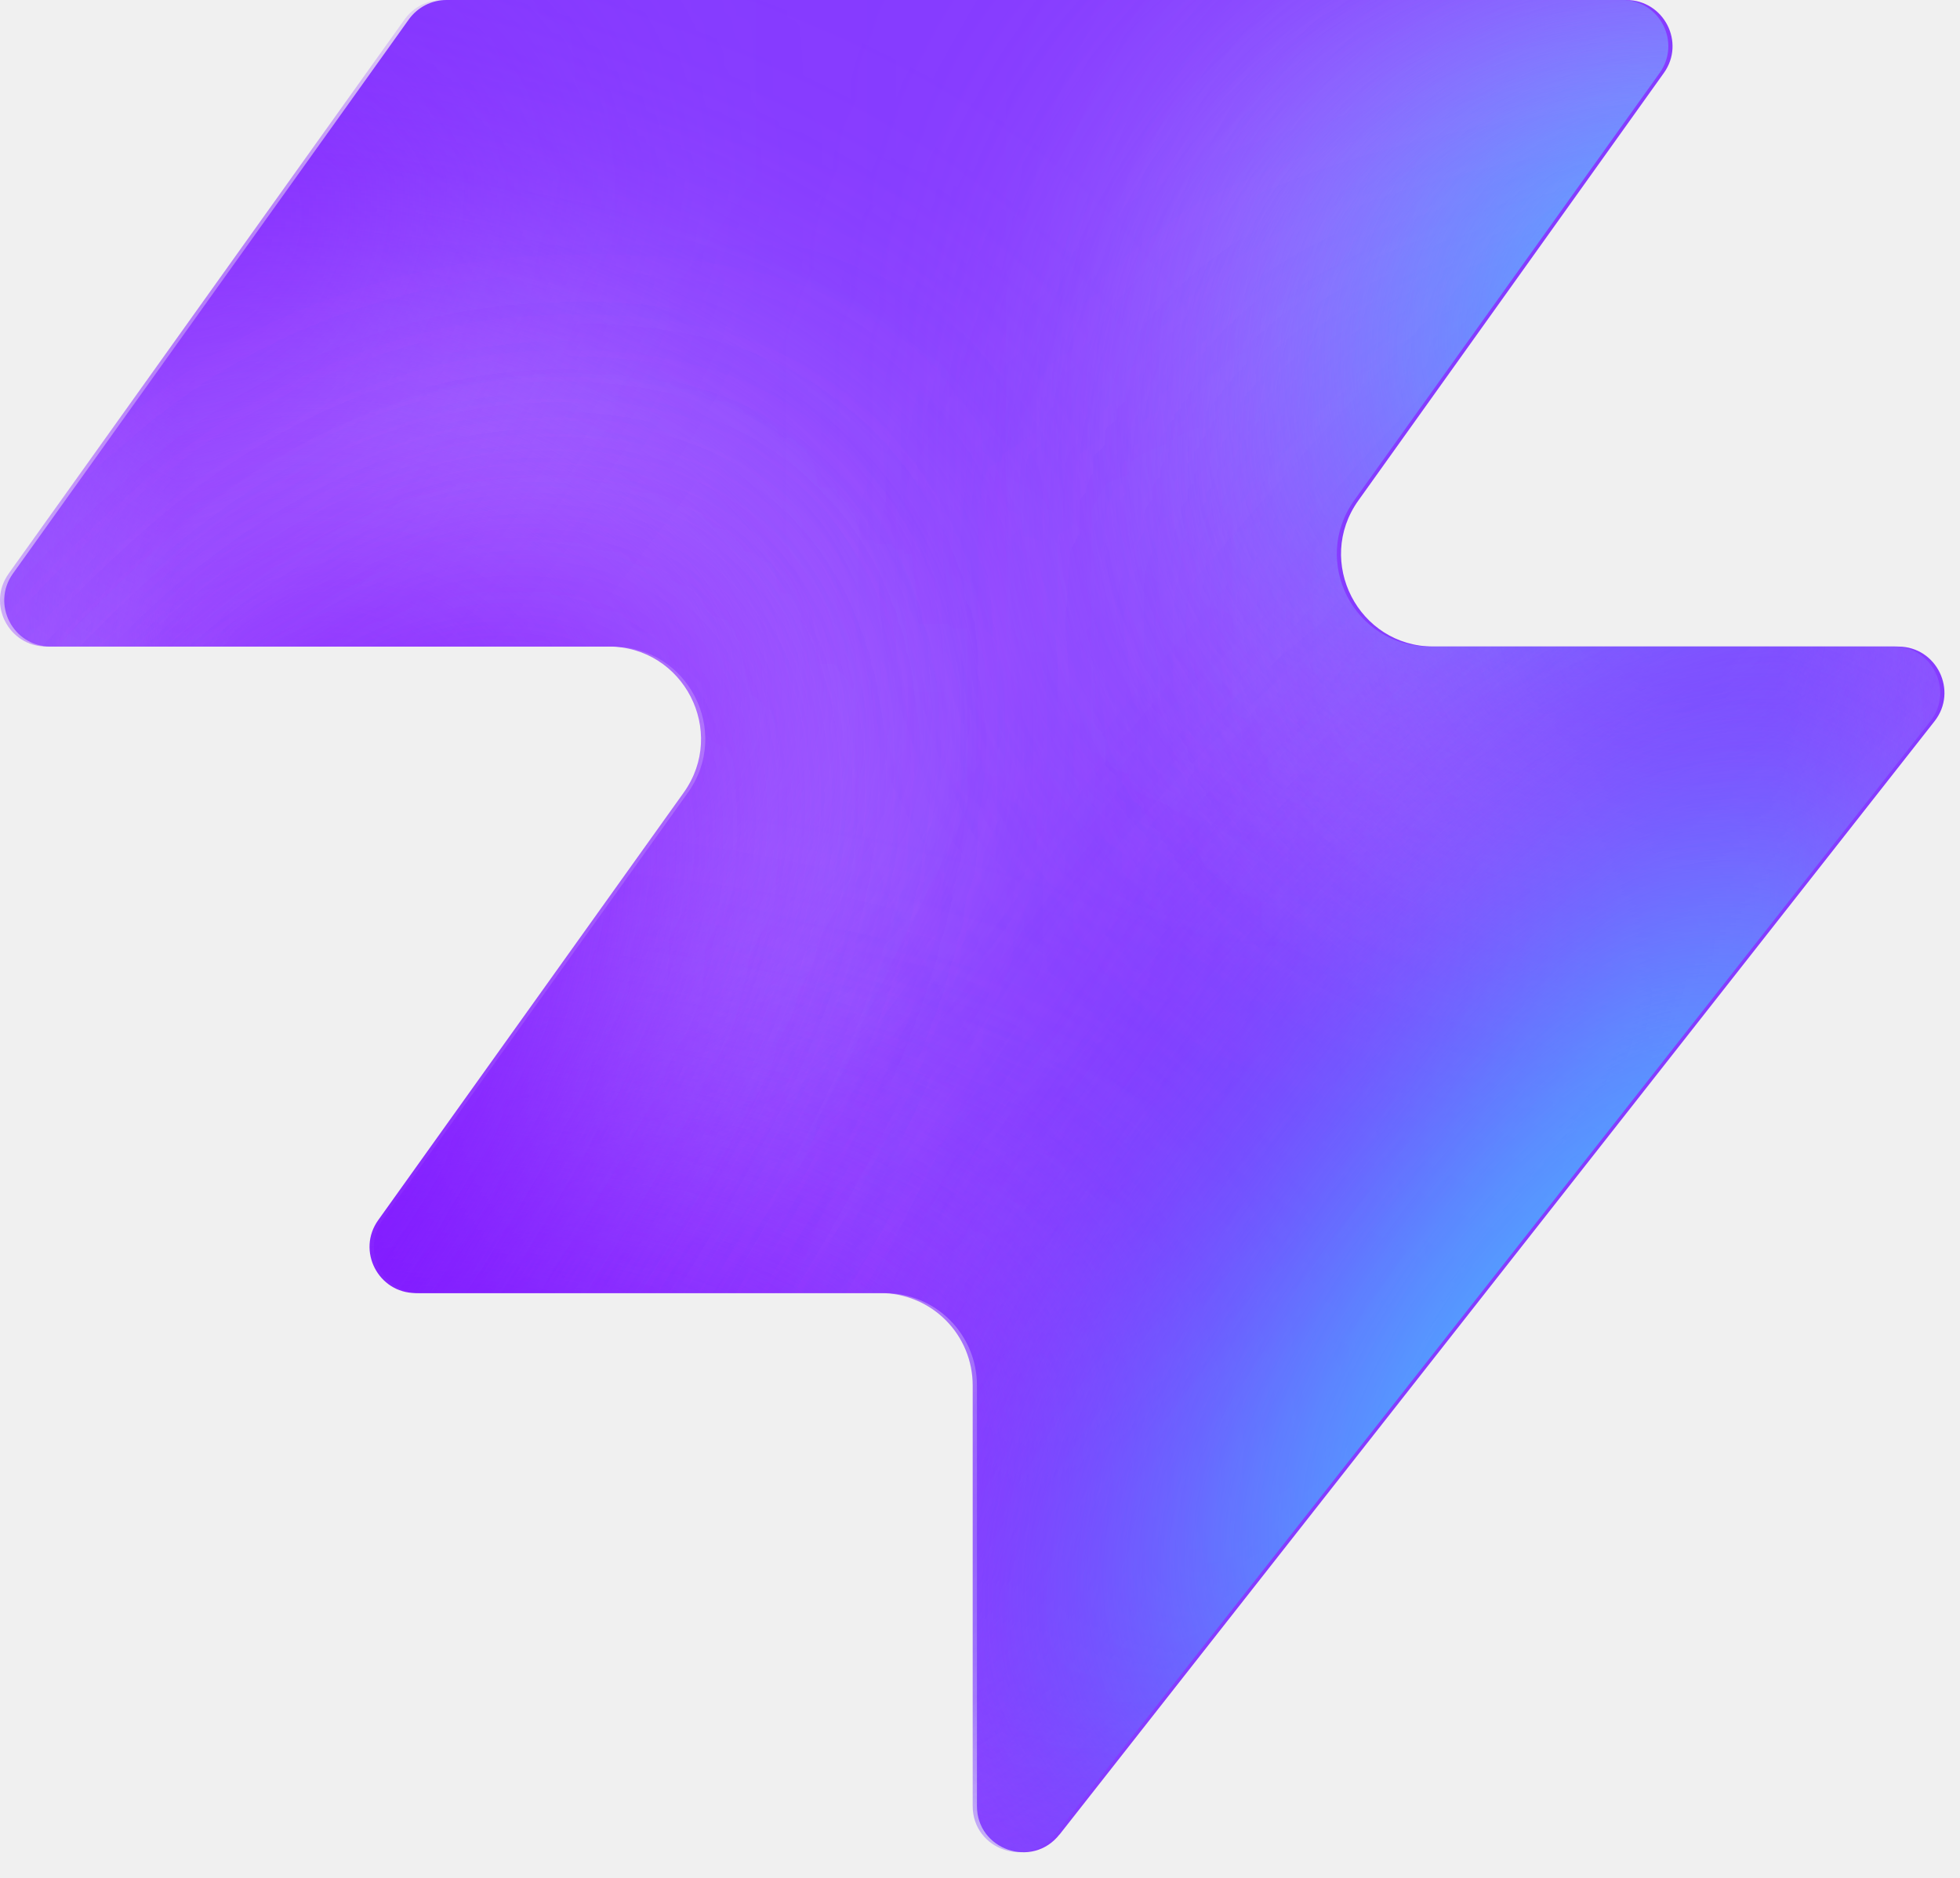
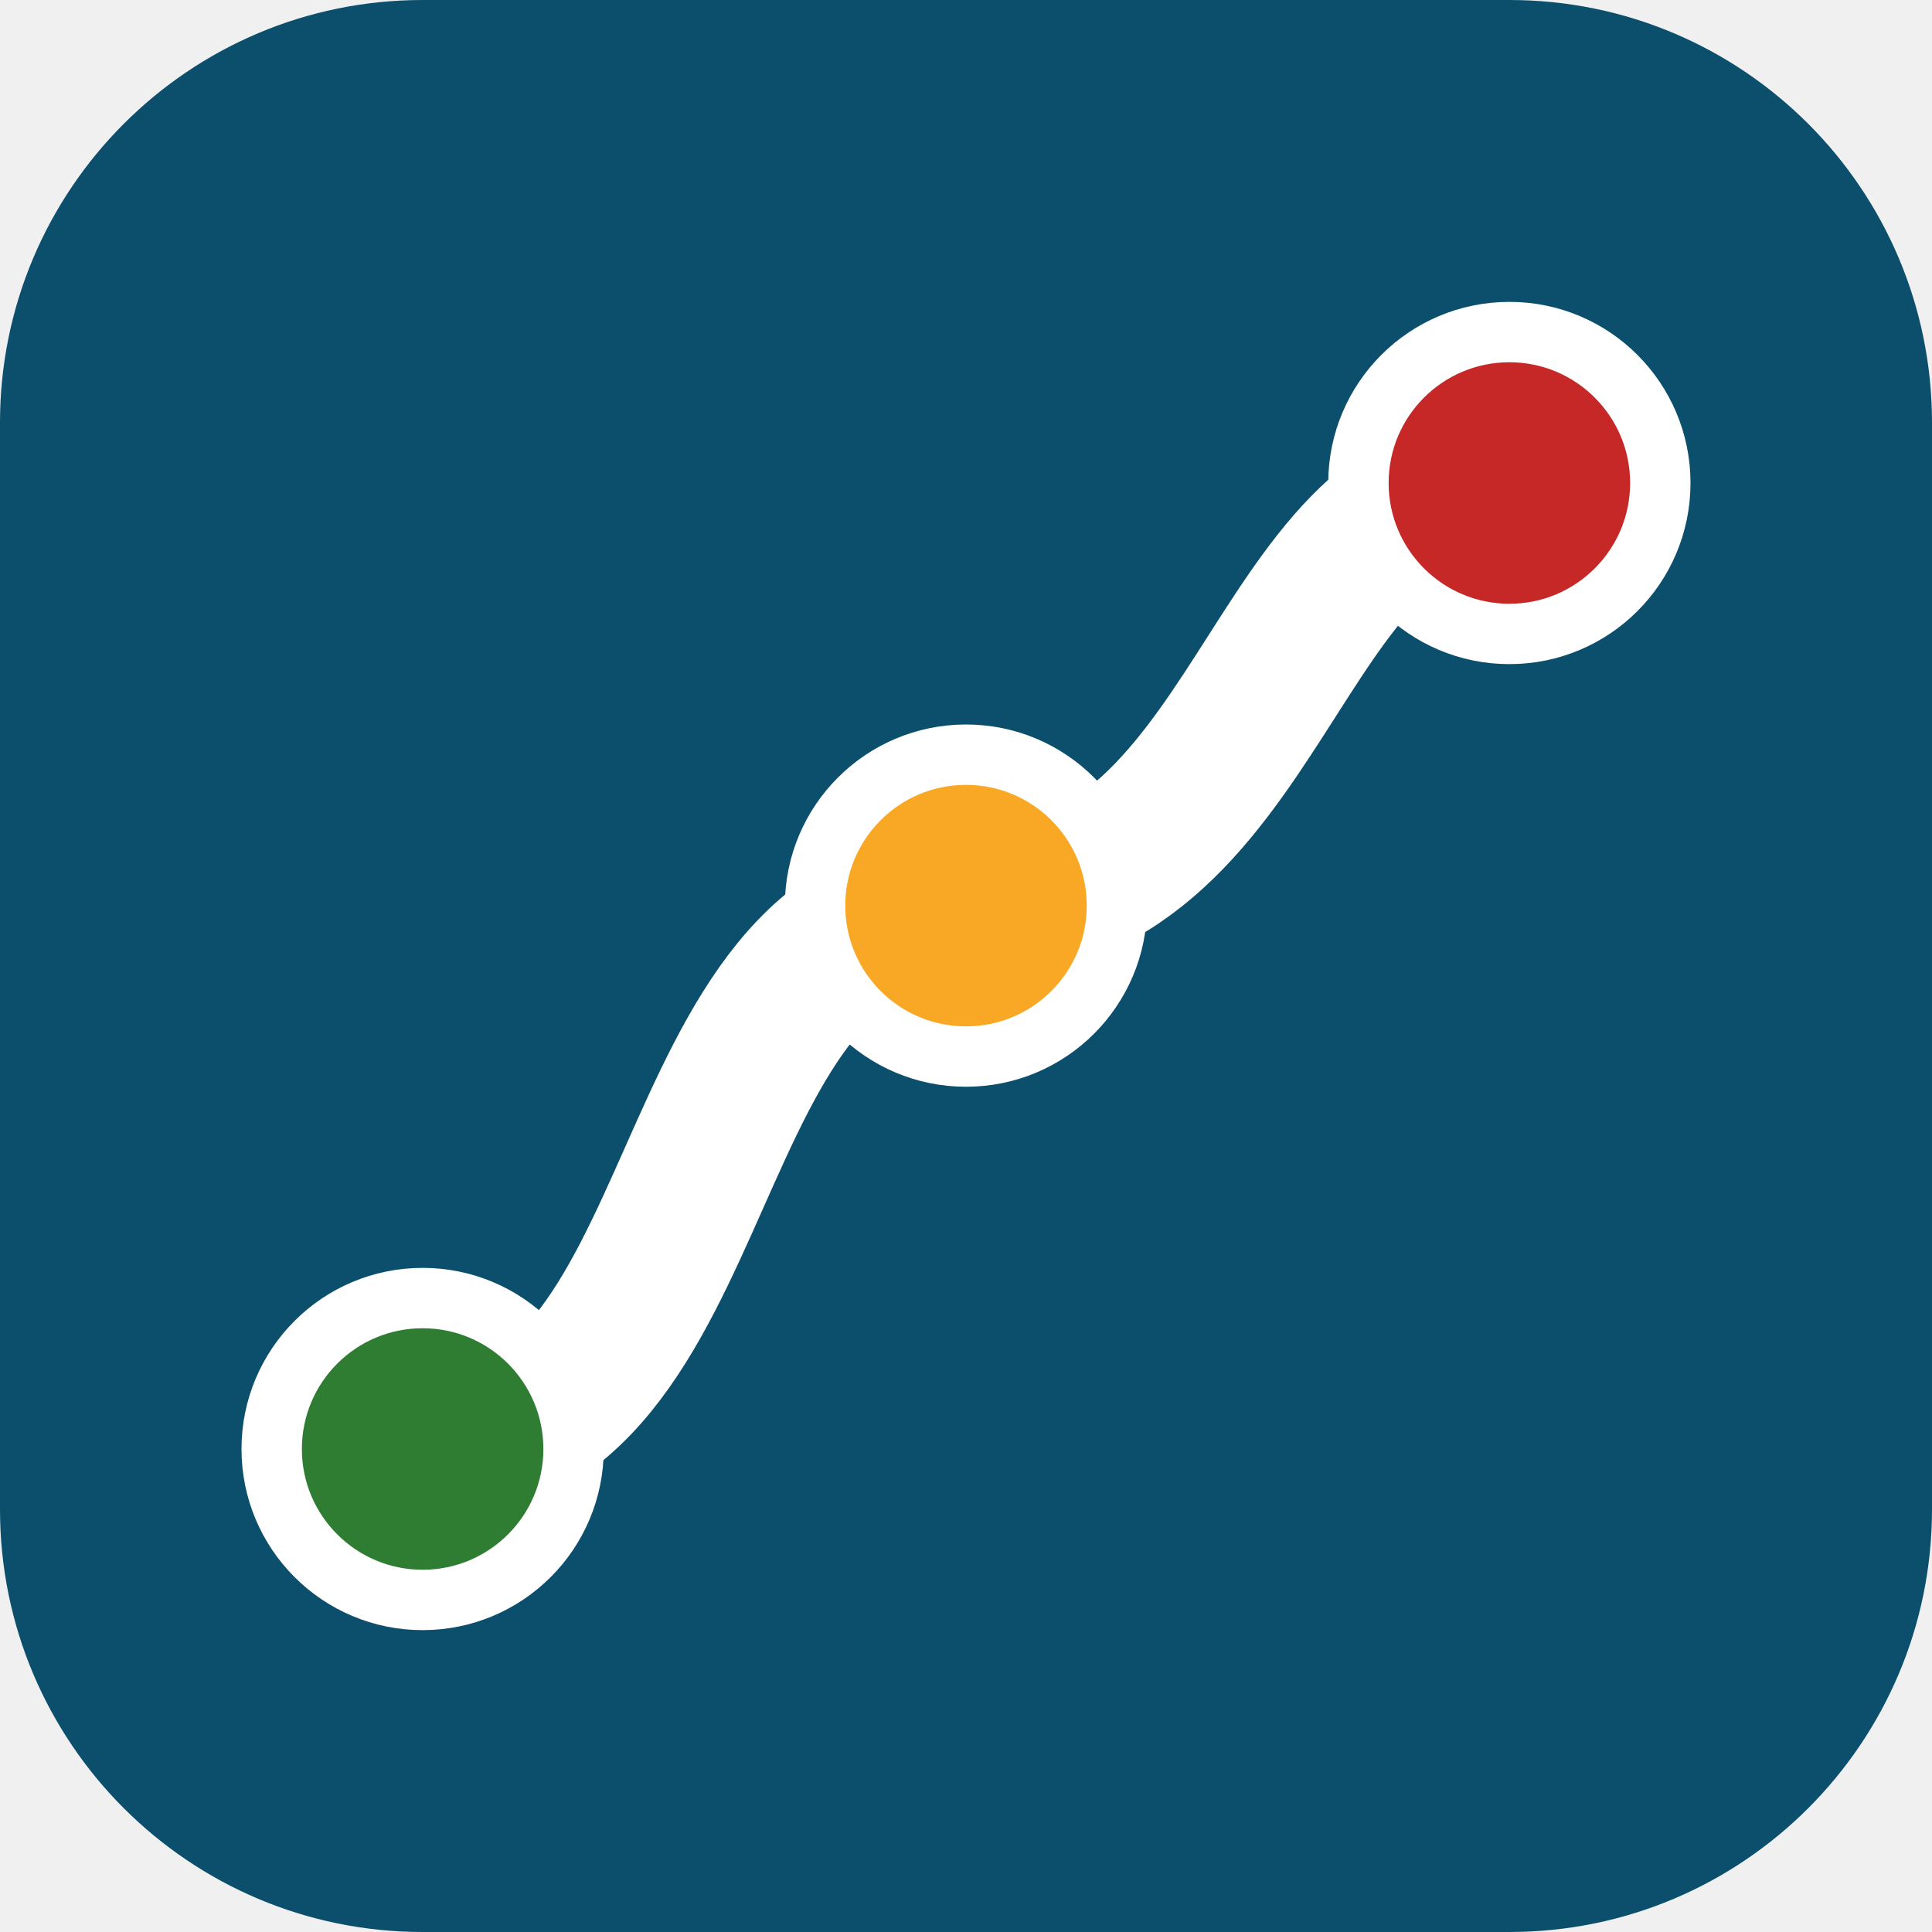
- <svg xmlns="http://www.w3.org/2000/svg" width="48" height="46" fill="none" viewBox="0 0 48 46">
-   <path fill="#863bff" d="M25.946 44.938c-.664.845-2.021.375-2.021-.698V33.937a2.26 2.26 0 0 0-2.262-2.262H10.287c-.92 0-1.456-1.04-.92-1.788l7.48-10.471c1.07-1.497 0-3.578-1.842-3.578H1.237c-.92 0-1.456-1.04-.92-1.788L10.013.474c.214-.297.556-.474.92-.474h28.894c.92 0 1.456 1.04.92 1.788l-7.48 10.471c-1.07 1.498 0 3.579 1.842 3.579h11.377c.943 0 1.473 1.088.89 1.83L25.947 44.94z" style="fill:#863bff;fill:color(display-p3 .525 .23 1);fill-opacity:1" />
-   <mask id="a" width="48" height="46" x="0" y="0" maskUnits="userSpaceOnUse" style="mask-type:alpha">
-     <path fill="#000" d="M25.842 44.938c-.664.844-2.021.375-2.021-.698V33.937a2.26 2.26 0 0 0-2.262-2.262H10.183c-.92 0-1.456-1.04-.92-1.788l7.48-10.471c1.07-1.498 0-3.579-1.842-3.579H1.133c-.92 0-1.456-1.04-.92-1.787L9.91.473c.214-.297.556-.474.92-.474h28.894c.92 0 1.456 1.04.92 1.788l-7.48 10.471c-1.07 1.498 0 3.578 1.842 3.578h11.377c.943 0 1.473 1.088.89 1.832L25.843 44.94z" style="fill:#000;fill-opacity:1" />
-   </mask>
-   <g mask="url(#a)">
-     <g filter="url(#b)">
-       <ellipse cx="5.508" cy="14.704" fill="#ede6ff" rx="5.508" ry="14.704" style="fill:#ede6ff;fill:color(display-p3 .927 .903 1);fill-opacity:1" transform="matrix(.00324 1 1 -.00324 -4.47 31.516)" />
-     </g>
-     <g filter="url(#c)">
-       <ellipse cx="10.399" cy="29.851" fill="#ede6ff" rx="10.399" ry="29.851" style="fill:#ede6ff;fill:color(display-p3 .927 .903 1);fill-opacity:1" transform="matrix(.00324 1 1 -.00324 -39.328 7.883)" />
-     </g>
-     <g filter="url(#d)">
-       <ellipse cx="5.508" cy="30.487" fill="#7e14ff" rx="5.508" ry="30.487" style="fill:#7e14ff;fill:color(display-p3 .492 .077 1);fill-opacity:1" transform="rotate(89.814 -25.913 -14.639)scale(1 -1)" />
-     </g>
-     <g filter="url(#e)">
-       <ellipse cx="5.508" cy="30.599" fill="#7e14ff" rx="5.508" ry="30.599" style="fill:#7e14ff;fill:color(display-p3 .492 .077 1);fill-opacity:1" transform="rotate(89.814 -32.644 -3.334)scale(1 -1)" />
-     </g>
-     <g filter="url(#f)">
-       <ellipse cx="5.508" cy="30.599" fill="#7e14ff" rx="5.508" ry="30.599" style="fill:#7e14ff;fill:color(display-p3 .492 .077 1);fill-opacity:1" transform="matrix(.00324 1 1 -.00324 -34.34 30.47)" />
-     </g>
-     <g filter="url(#g)">
-       <ellipse cx="14.072" cy="22.078" fill="#ede6ff" rx="14.072" ry="22.078" style="fill:#ede6ff;fill:color(display-p3 .927 .903 1);fill-opacity:1" transform="rotate(93.35 24.506 48.493)scale(-1 1)" />
-     </g>
-     <g filter="url(#h)">
-       <ellipse cx="3.47" cy="21.501" fill="#7e14ff" rx="3.47" ry="21.501" style="fill:#7e14ff;fill:color(display-p3 .492 .077 1);fill-opacity:1" transform="rotate(89.009 28.708 47.59)scale(-1 1)" />
-     </g>
-     <g filter="url(#i)">
-       <ellipse cx="3.47" cy="21.501" fill="#7e14ff" rx="3.47" ry="21.501" style="fill:#7e14ff;fill:color(display-p3 .492 .077 1);fill-opacity:1" transform="rotate(89.009 28.708 47.59)scale(-1 1)" />
-     </g>
-     <g filter="url(#j)">
-       <ellipse cx=".387" cy="8.972" fill="#7e14ff" rx="4.407" ry="29.108" style="fill:#7e14ff;fill:color(display-p3 .492 .077 1);fill-opacity:1" transform="rotate(39.51 .387 8.972)" />
-     </g>
-     <g filter="url(#k)">
-       <ellipse cx="47.523" cy="-6.092" fill="#7e14ff" rx="4.407" ry="29.108" style="fill:#7e14ff;fill:color(display-p3 .492 .077 1);fill-opacity:1" transform="rotate(37.892 47.523 -6.092)" />
-     </g>
-     <g filter="url(#l)">
-       <ellipse cx="41.412" cy="6.333" fill="#47bfff" rx="5.971" ry="9.665" style="fill:#47bfff;fill:color(display-p3 .28 .748 1);fill-opacity:1" transform="rotate(37.892 41.412 6.333)" />
-     </g>
-     <g filter="url(#m)">
-       <ellipse cx="-1.879" cy="38.332" fill="#7e14ff" rx="4.407" ry="29.108" style="fill:#7e14ff;fill:color(display-p3 .492 .077 1);fill-opacity:1" transform="rotate(37.892 -1.88 38.332)" />
-     </g>
-     <g filter="url(#n)">
-       <ellipse cx="-1.879" cy="38.332" fill="#7e14ff" rx="4.407" ry="29.108" style="fill:#7e14ff;fill:color(display-p3 .492 .077 1);fill-opacity:1" transform="rotate(37.892 -1.88 38.332)" />
-     </g>
-     <g filter="url(#o)">
-       <ellipse cx="35.651" cy="29.907" fill="#7e14ff" rx="4.407" ry="29.108" style="fill:#7e14ff;fill:color(display-p3 .492 .077 1);fill-opacity:1" transform="rotate(37.892 35.651 29.907)" />
-     </g>
-     <g filter="url(#p)">
-       <ellipse cx="38.418" cy="32.4" fill="#47bfff" rx="5.971" ry="15.297" style="fill:#47bfff;fill:color(display-p3 .28 .748 1);fill-opacity:1" transform="rotate(37.892 38.418 32.4)" />
-     </g>
-   </g>
-   <defs>
-     <filter id="b" width="60.045" height="41.654" x="-19.77" y="16.149" color-interpolation-filters="sRGB" filterUnits="userSpaceOnUse">
-       <feFlood flood-opacity="0" result="BackgroundImageFix" />
-       <feBlend in="SourceGraphic" in2="BackgroundImageFix" result="shape" />
-       <feGaussianBlur result="effect1_foregroundBlur_2002_17158" stdDeviation="7.659" />
-     </filter>
-     <filter id="c" width="90.34" height="51.437" x="-54.613" y="-7.533" color-interpolation-filters="sRGB" filterUnits="userSpaceOnUse">
-       <feFlood flood-opacity="0" result="BackgroundImageFix" />
-       <feBlend in="SourceGraphic" in2="BackgroundImageFix" result="shape" />
-       <feGaussianBlur result="effect1_foregroundBlur_2002_17158" stdDeviation="7.659" />
-     </filter>
-     <filter id="d" width="79.355" height="29.4" x="-49.64" y="2.03" color-interpolation-filters="sRGB" filterUnits="userSpaceOnUse">
-       <feFlood flood-opacity="0" result="BackgroundImageFix" />
-       <feBlend in="SourceGraphic" in2="BackgroundImageFix" result="shape" />
-       <feGaussianBlur result="effect1_foregroundBlur_2002_17158" stdDeviation="4.596" />
-     </filter>
-     <filter id="e" width="79.579" height="29.4" x="-45.045" y="20.029" color-interpolation-filters="sRGB" filterUnits="userSpaceOnUse">
-       <feFlood flood-opacity="0" result="BackgroundImageFix" />
-       <feBlend in="SourceGraphic" in2="BackgroundImageFix" result="shape" />
-       <feGaussianBlur result="effect1_foregroundBlur_2002_17158" stdDeviation="4.596" />
-     </filter>
-     <filter id="f" width="79.579" height="29.4" x="-43.513" y="21.178" color-interpolation-filters="sRGB" filterUnits="userSpaceOnUse">
-       <feFlood flood-opacity="0" result="BackgroundImageFix" />
-       <feBlend in="SourceGraphic" in2="BackgroundImageFix" result="shape" />
-       <feGaussianBlur result="effect1_foregroundBlur_2002_17158" stdDeviation="4.596" />
-     </filter>
-     <filter id="g" width="74.749" height="58.852" x="15.756" y="-17.901" color-interpolation-filters="sRGB" filterUnits="userSpaceOnUse">
-       <feFlood flood-opacity="0" result="BackgroundImageFix" />
-       <feBlend in="SourceGraphic" in2="BackgroundImageFix" result="shape" />
-       <feGaussianBlur result="effect1_foregroundBlur_2002_17158" stdDeviation="7.659" />
-     </filter>
-     <filter id="h" width="61.377" height="25.362" x="23.548" y="2.284" color-interpolation-filters="sRGB" filterUnits="userSpaceOnUse">
-       <feFlood flood-opacity="0" result="BackgroundImageFix" />
-       <feBlend in="SourceGraphic" in2="BackgroundImageFix" result="shape" />
-       <feGaussianBlur result="effect1_foregroundBlur_2002_17158" stdDeviation="4.596" />
-     </filter>
-     <filter id="i" width="61.377" height="25.362" x="23.548" y="2.284" color-interpolation-filters="sRGB" filterUnits="userSpaceOnUse">
-       <feFlood flood-opacity="0" result="BackgroundImageFix" />
-       <feBlend in="SourceGraphic" in2="BackgroundImageFix" result="shape" />
-       <feGaussianBlur result="effect1_foregroundBlur_2002_17158" stdDeviation="4.596" />
-     </filter>
-     <filter id="j" width="56.045" height="63.649" x="-27.636" y="-22.853" color-interpolation-filters="sRGB" filterUnits="userSpaceOnUse">
-       <feFlood flood-opacity="0" result="BackgroundImageFix" />
-       <feBlend in="SourceGraphic" in2="BackgroundImageFix" result="shape" />
-       <feGaussianBlur result="effect1_foregroundBlur_2002_17158" stdDeviation="4.596" />
-     </filter>
-     <filter id="k" width="54.814" height="64.646" x="20.116" y="-38.415" color-interpolation-filters="sRGB" filterUnits="userSpaceOnUse">
-       <feFlood flood-opacity="0" result="BackgroundImageFix" />
-       <feBlend in="SourceGraphic" in2="BackgroundImageFix" result="shape" />
-       <feGaussianBlur result="effect1_foregroundBlur_2002_17158" stdDeviation="4.596" />
-     </filter>
-     <filter id="l" width="33.541" height="35.313" x="24.641" y="-11.323" color-interpolation-filters="sRGB" filterUnits="userSpaceOnUse">
-       <feFlood flood-opacity="0" result="BackgroundImageFix" />
-       <feBlend in="SourceGraphic" in2="BackgroundImageFix" result="shape" />
-       <feGaussianBlur result="effect1_foregroundBlur_2002_17158" stdDeviation="4.596" />
-     </filter>
-     <filter id="m" width="54.814" height="64.646" x="-29.286" y="6.009" color-interpolation-filters="sRGB" filterUnits="userSpaceOnUse">
-       <feFlood flood-opacity="0" result="BackgroundImageFix" />
-       <feBlend in="SourceGraphic" in2="BackgroundImageFix" result="shape" />
-       <feGaussianBlur result="effect1_foregroundBlur_2002_17158" stdDeviation="4.596" />
-     </filter>
-     <filter id="n" width="54.814" height="64.646" x="-29.286" y="6.009" color-interpolation-filters="sRGB" filterUnits="userSpaceOnUse">
-       <feFlood flood-opacity="0" result="BackgroundImageFix" />
-       <feBlend in="SourceGraphic" in2="BackgroundImageFix" result="shape" />
-       <feGaussianBlur result="effect1_foregroundBlur_2002_17158" stdDeviation="4.596" />
-     </filter>
-     <filter id="o" width="54.814" height="64.646" x="8.244" y="-2.416" color-interpolation-filters="sRGB" filterUnits="userSpaceOnUse">
-       <feFlood flood-opacity="0" result="BackgroundImageFix" />
-       <feBlend in="SourceGraphic" in2="BackgroundImageFix" result="shape" />
-       <feGaussianBlur result="effect1_foregroundBlur_2002_17158" stdDeviation="4.596" />
-     </filter>
-     <filter id="p" width="39.409" height="43.623" x="18.713" y="10.588" color-interpolation-filters="sRGB" filterUnits="userSpaceOnUse">
-       <feFlood flood-opacity="0" result="BackgroundImageFix" />
-       <feBlend in="SourceGraphic" in2="BackgroundImageFix" result="shape" />
-       <feGaussianBlur result="effect1_foregroundBlur_2002_17158" stdDeviation="4.596" />
-     </filter>
-   </defs>
+ <svg xmlns="http://www.w3.org/2000/svg" viewBox="0 0 64 64">
+   <rect width="64" height="64" rx="14" fill="#0b4f6c" />
+   <path d="M14 48 C 24 48, 22 30, 32 30 S 42 16, 50 16" fill="none" stroke="#fff" stroke-width="5" stroke-linecap="round" />
+   <circle cx="14" cy="48" r="5" fill="#2e7d32" stroke="#fff" stroke-width="2" />
+   <circle cx="32" cy="30" r="5" fill="#f9a825" stroke="#fff" stroke-width="2" />
+   <circle cx="50" cy="16" r="5" fill="#c62828" stroke="#fff" stroke-width="2" />
</svg>
